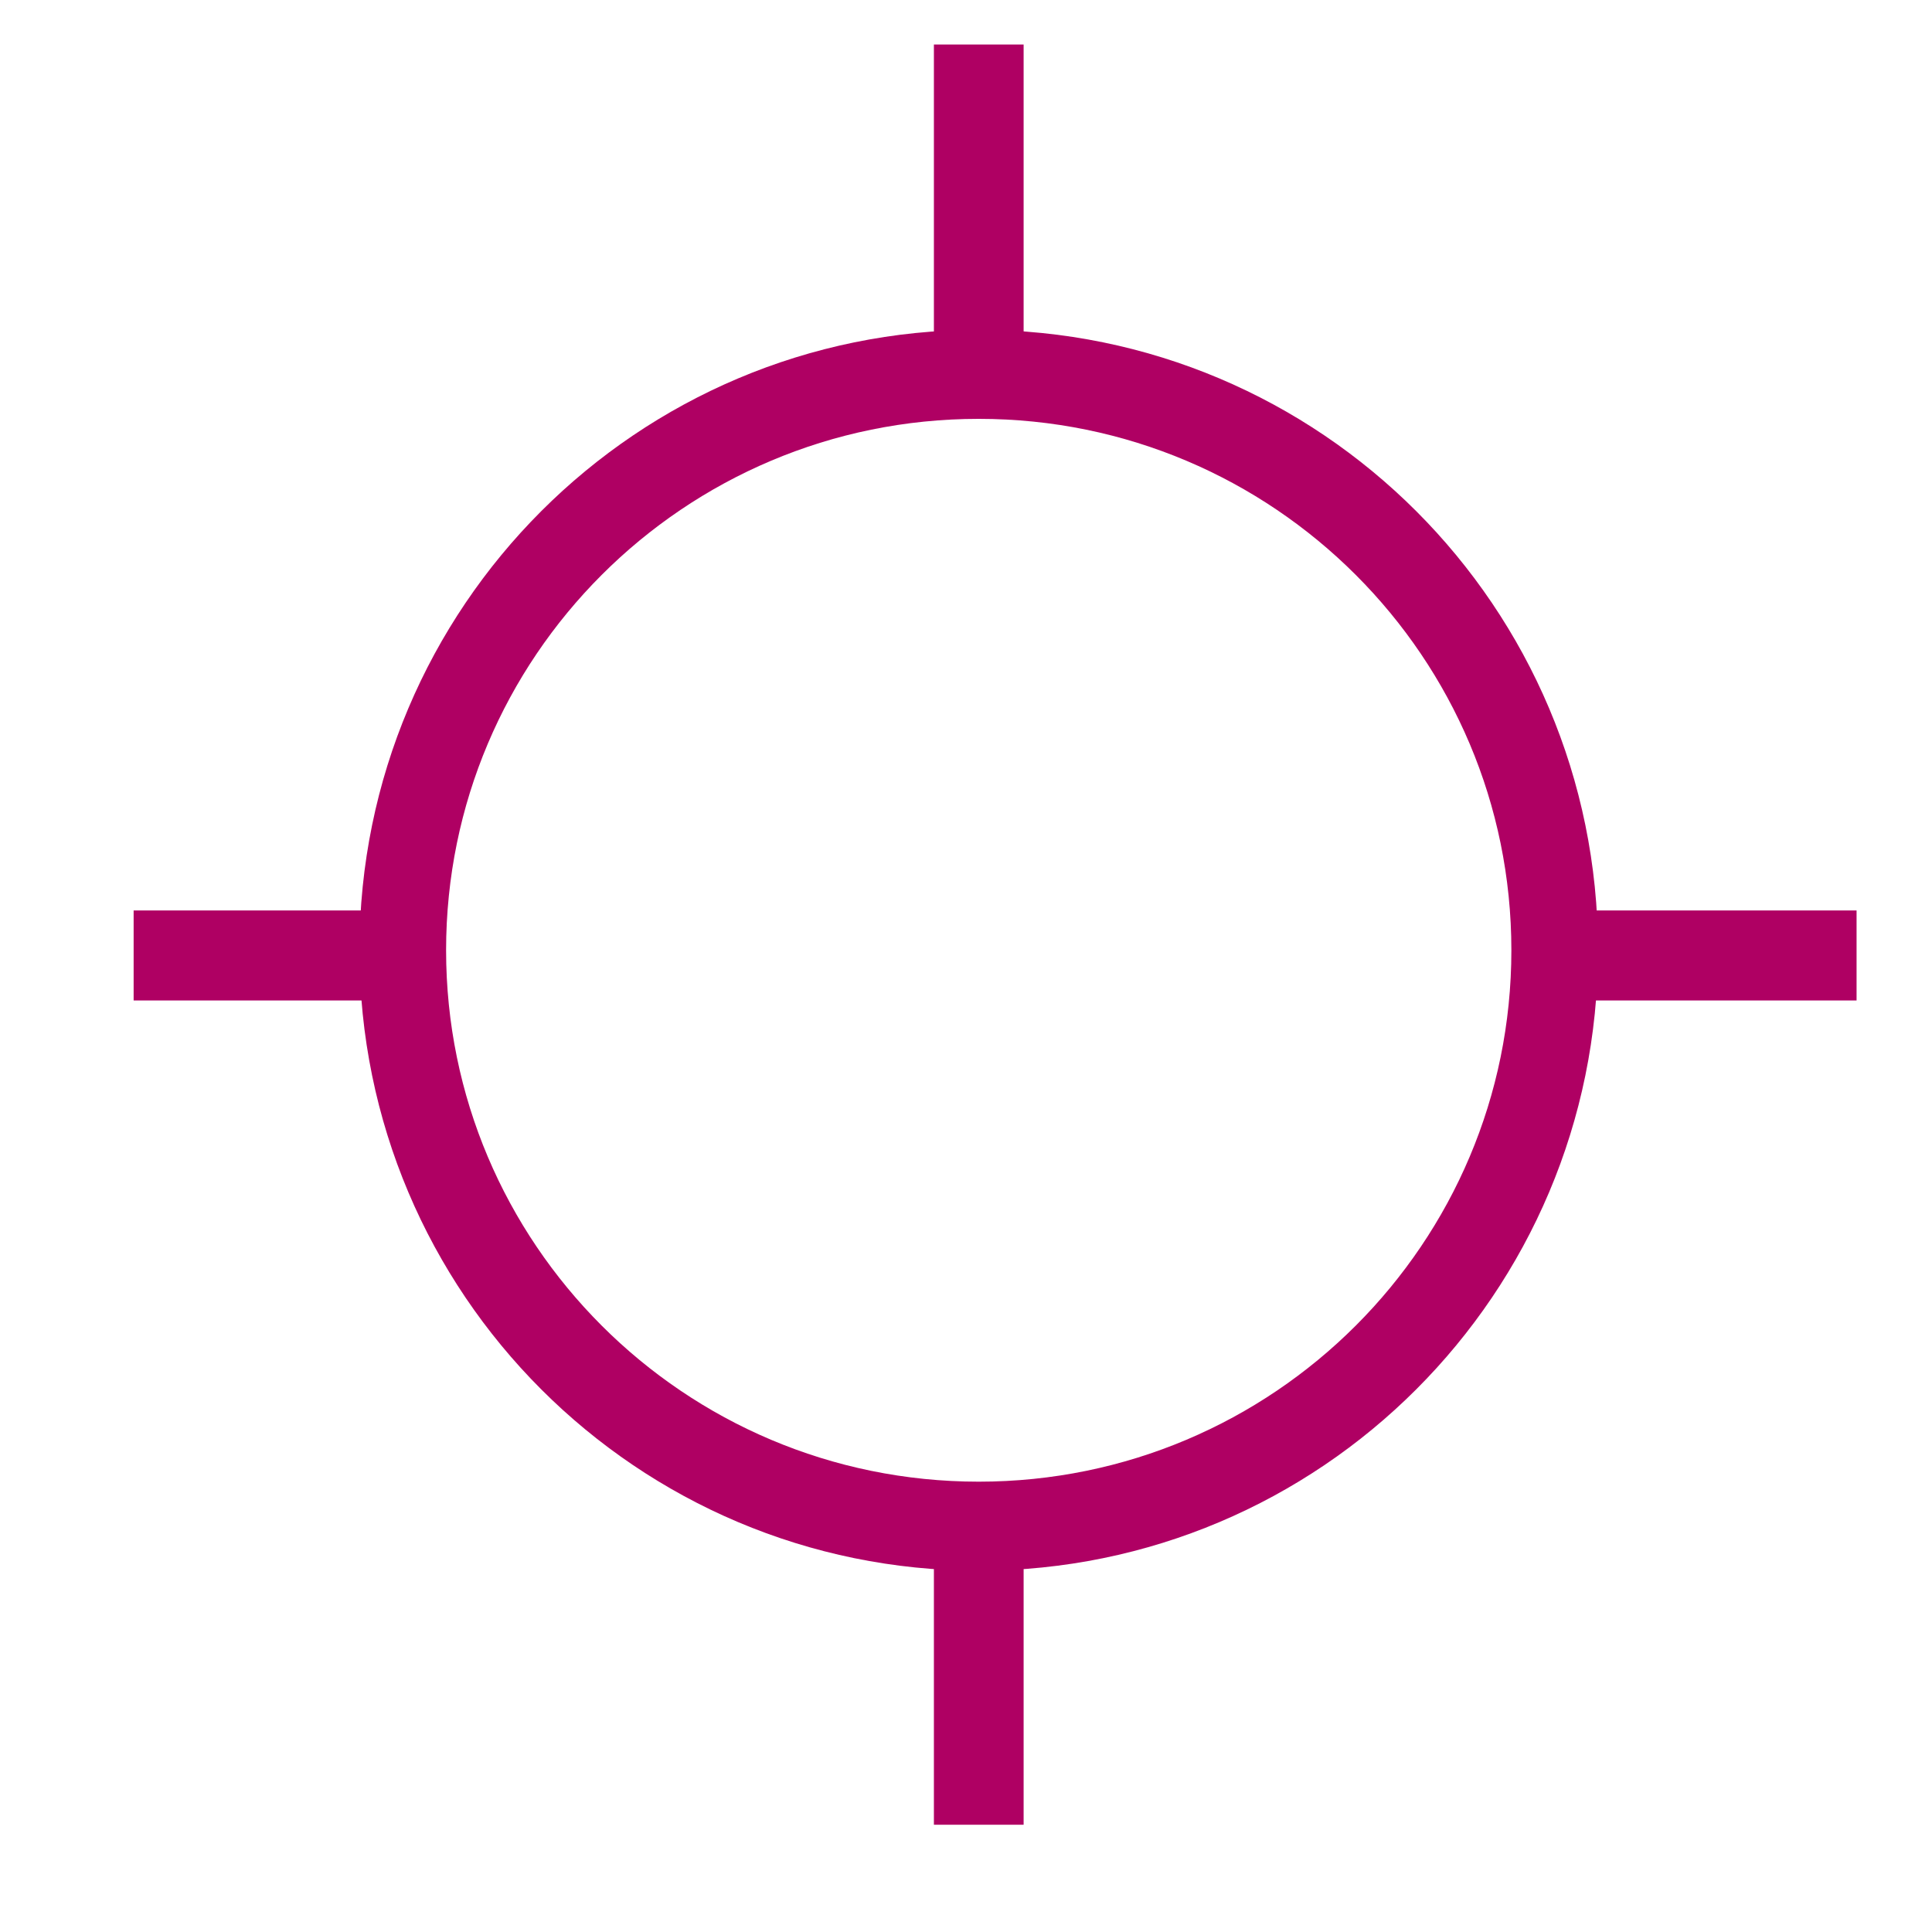
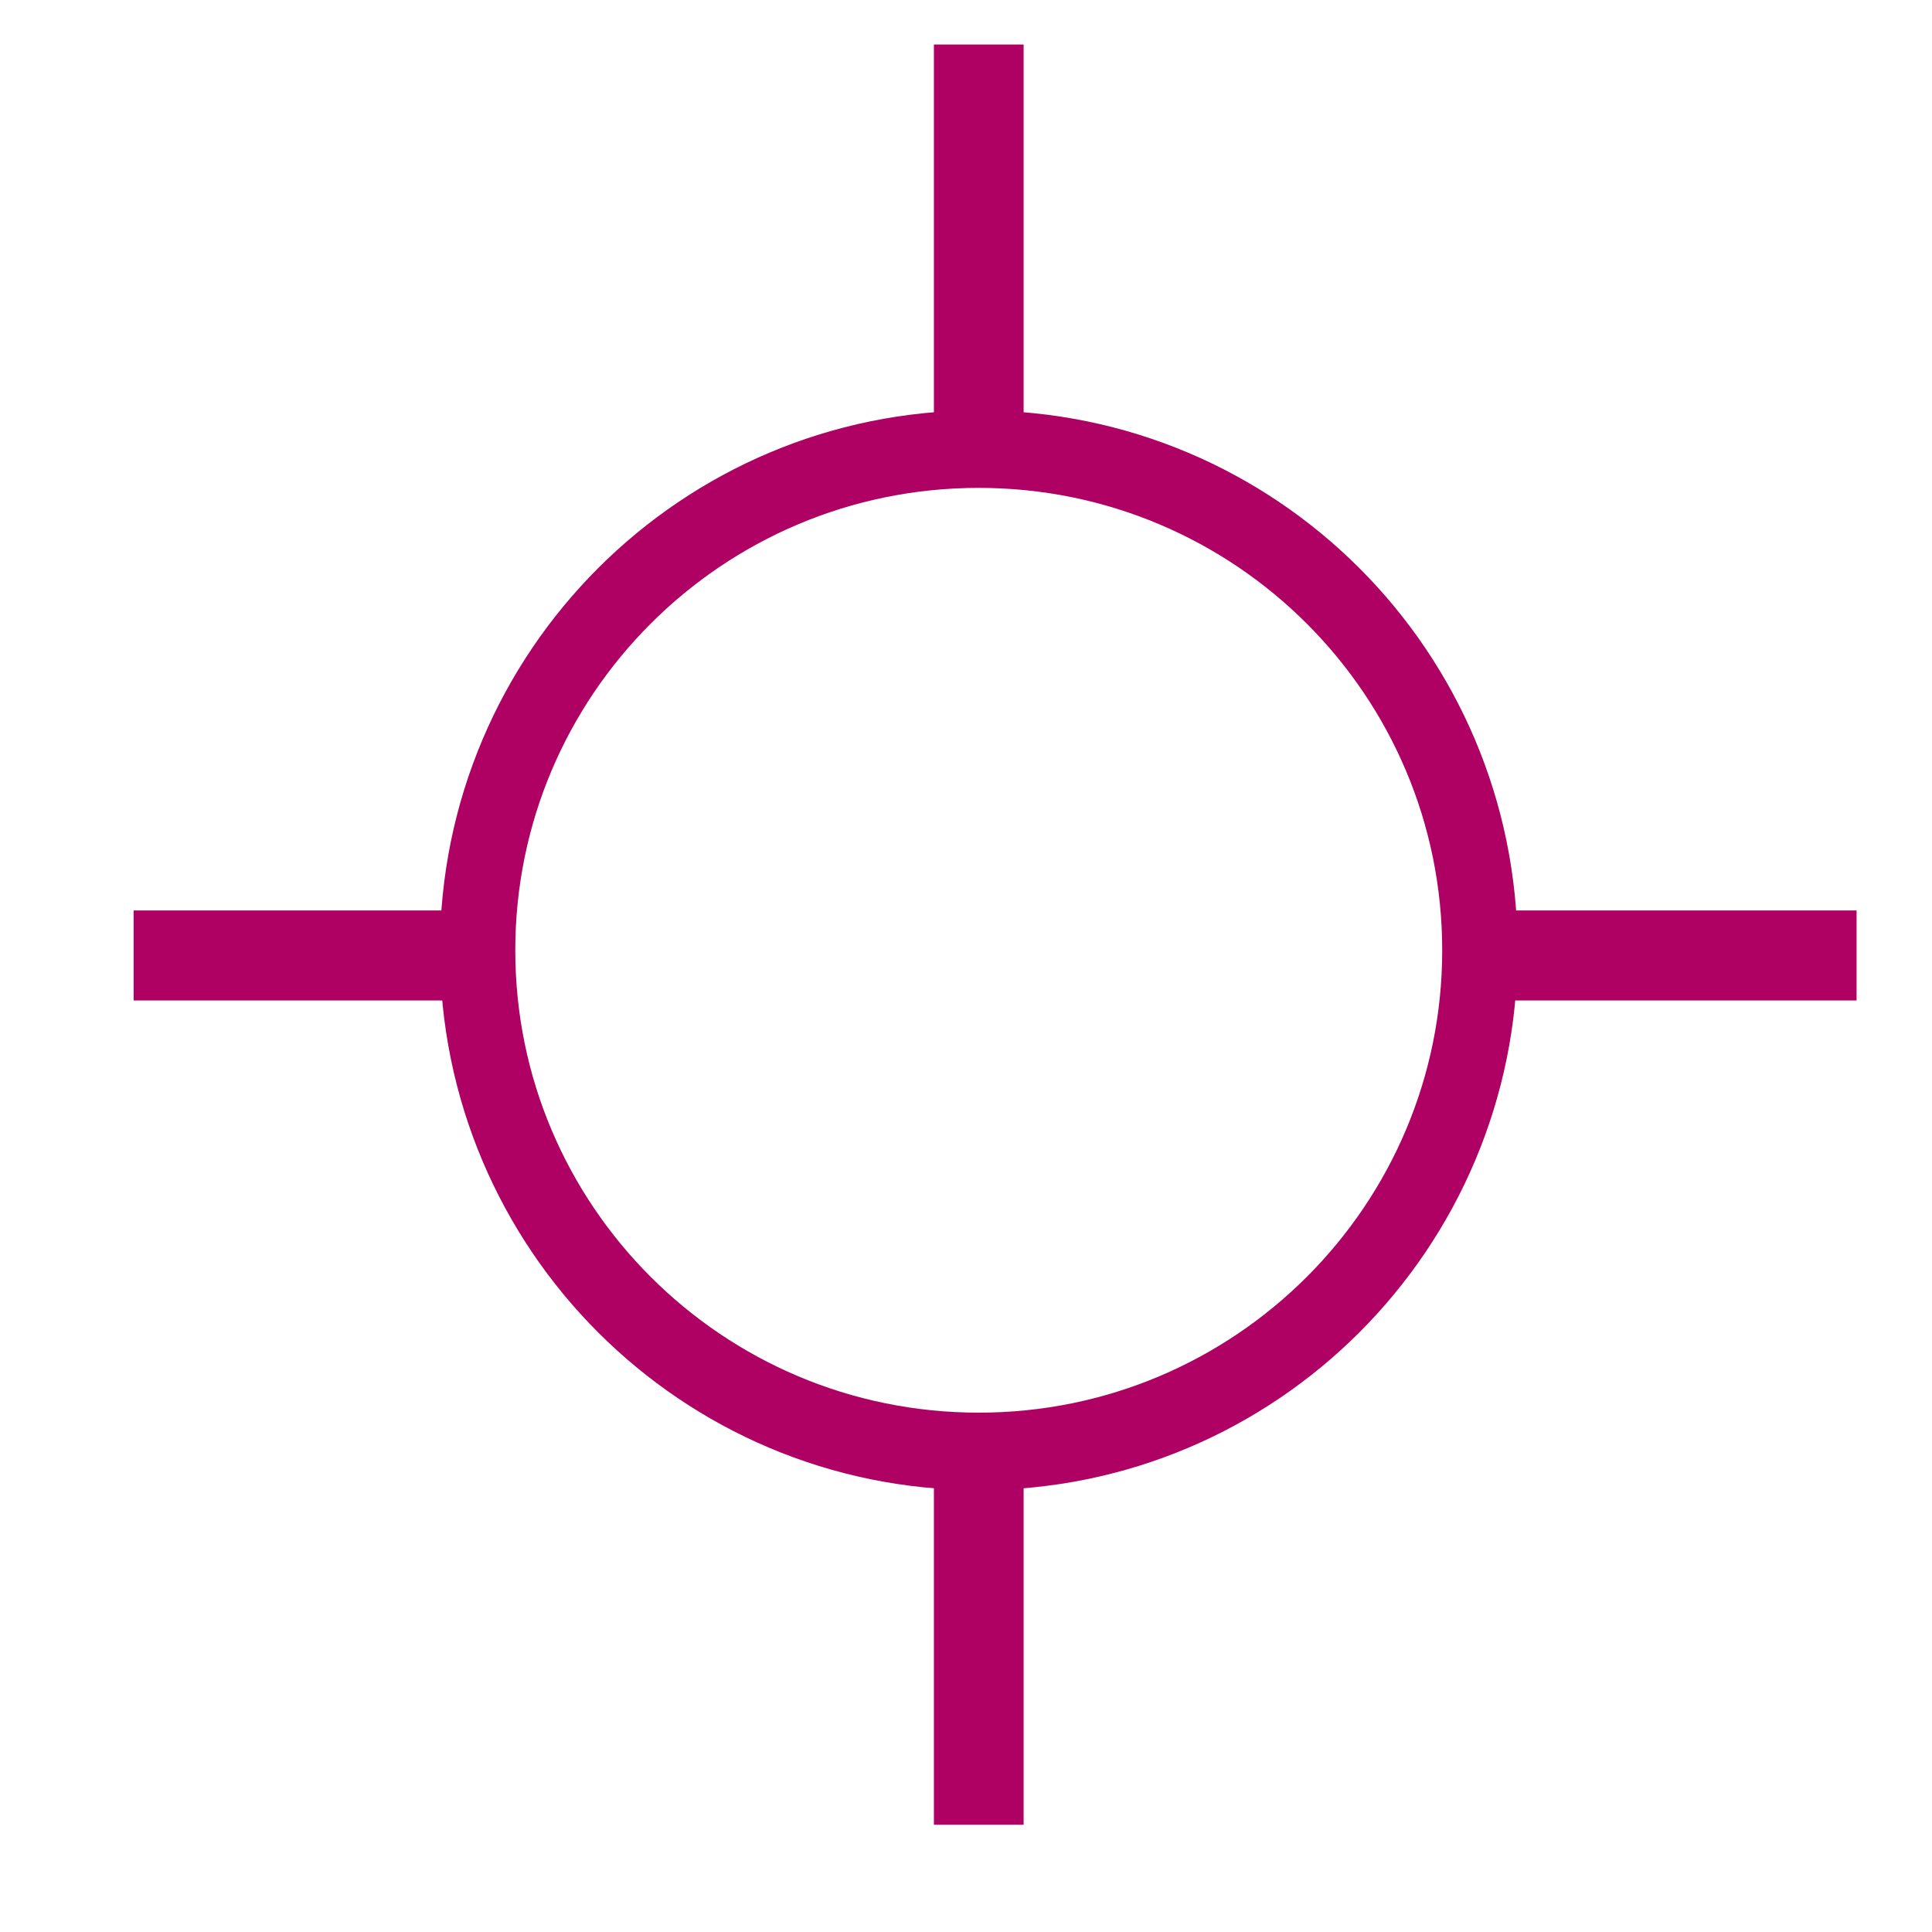
<svg xmlns="http://www.w3.org/2000/svg" width="48px" height="48px" id="svg2985" version="1.1">
  <defs id="defs2987" />
  <g id="layer1">
-     <path style="fill:none;stroke:#af0063;stroke-width:1.579;stroke-miterlimit:4;stroke-dasharray:none" id="path3014" d="m 38.714,22.643 a 10.5,10.214 0 1 1 -21,0 10.5,10.214 0 1 1 21,0 z" transform="matrix(1.362776,0,0,1.400896,-14.13302,-8.111468)" />
-     <path id="path3084" d="m 38.916,23.738 c 7.21,0 7.21,0 7.21,0 l 0,0" style="fill:none;stroke:#af0063;stroke-width:2.237;stroke-linecap:butt;stroke-linejoin:miter;stroke-miterlimit:4;stroke-opacity:1;stroke-dasharray:none" />
-     <path style="fill:none;stroke:#af0063;stroke-width:2.229;stroke-linecap:butt;stroke-linejoin:miter;stroke-miterlimit:4;stroke-opacity:1;stroke-dasharray:none" d="m 24.317,1.106 c 0,7.814 0,7.814 0,7.814 l 0,0" id="path3086" />
-     <path id="path3088" d="m 24.317,37.873 c 0,7.462 0,7.462 0,7.462 l 0,0" style="fill:none;stroke:#af0063;stroke-width:2.229;stroke-linecap:butt;stroke-linejoin:miter;stroke-miterlimit:4;stroke-opacity:1;stroke-dasharray:none" />
-     <path style="fill:none;stroke:#af0063;stroke-width:2.237;stroke-linecap:butt;stroke-linejoin:miter;stroke-miterlimit:4;stroke-opacity:1;stroke-dasharray:none" d="m 3.32,23.738 c 7.21,0 7.21,0 7.21,0 l 0,0" id="path4589" />
+     <path style="fill:none;stroke:#af0063;stroke-width:1.579;stroke-miterlimit:4;stroke-dasharray:none" id="path3014" d="m 38.714,22.643 a 10.5,10.214 0 1 1 -21,0 10.5,10.214 0 1 1 21,0 z" transform="matrix(1.185781,0,0,1.218949,-9.138955,-3.991497)" />
+     <path id="path3084" d="m 36.916,23.738 c 7.21,0 9.21,0 9.21,0 l 0,0" style="fill:none;stroke:#af0063;stroke-width:2.237;stroke-linecap:butt;stroke-linejoin:miter;stroke-miterlimit:4;stroke-opacity:1;stroke-dasharray:none" />
+     <path style="fill:none;stroke:#af0063;stroke-width:2.229;stroke-linecap:butt;stroke-linejoin:miter;stroke-miterlimit:4;stroke-opacity:1;stroke-dasharray:none" d="m 24.317,1.106 c 0,7.814 0,7.814 0,7.814 l 0,2" id="path3086" />
+     <path id="path3088" d="m 24.317,35.873 c 0,7.462 0,9.462 0,9.462 l 0,0" style="fill:none;stroke:#af0063;stroke-width:2.229;stroke-linecap:butt;stroke-linejoin:miter;stroke-miterlimit:4;stroke-opacity:1;stroke-dasharray:none" />
+     <path style="fill:none;stroke:#af0063;stroke-width:2.237;stroke-linecap:butt;stroke-linejoin:miter;stroke-miterlimit:4;stroke-opacity:1;stroke-dasharray:none" d="m 3.32,23.738 c 7.21,0 7.21,0 7.21,0 l 2,0" id="path4589" />
  </g>
</svg>
